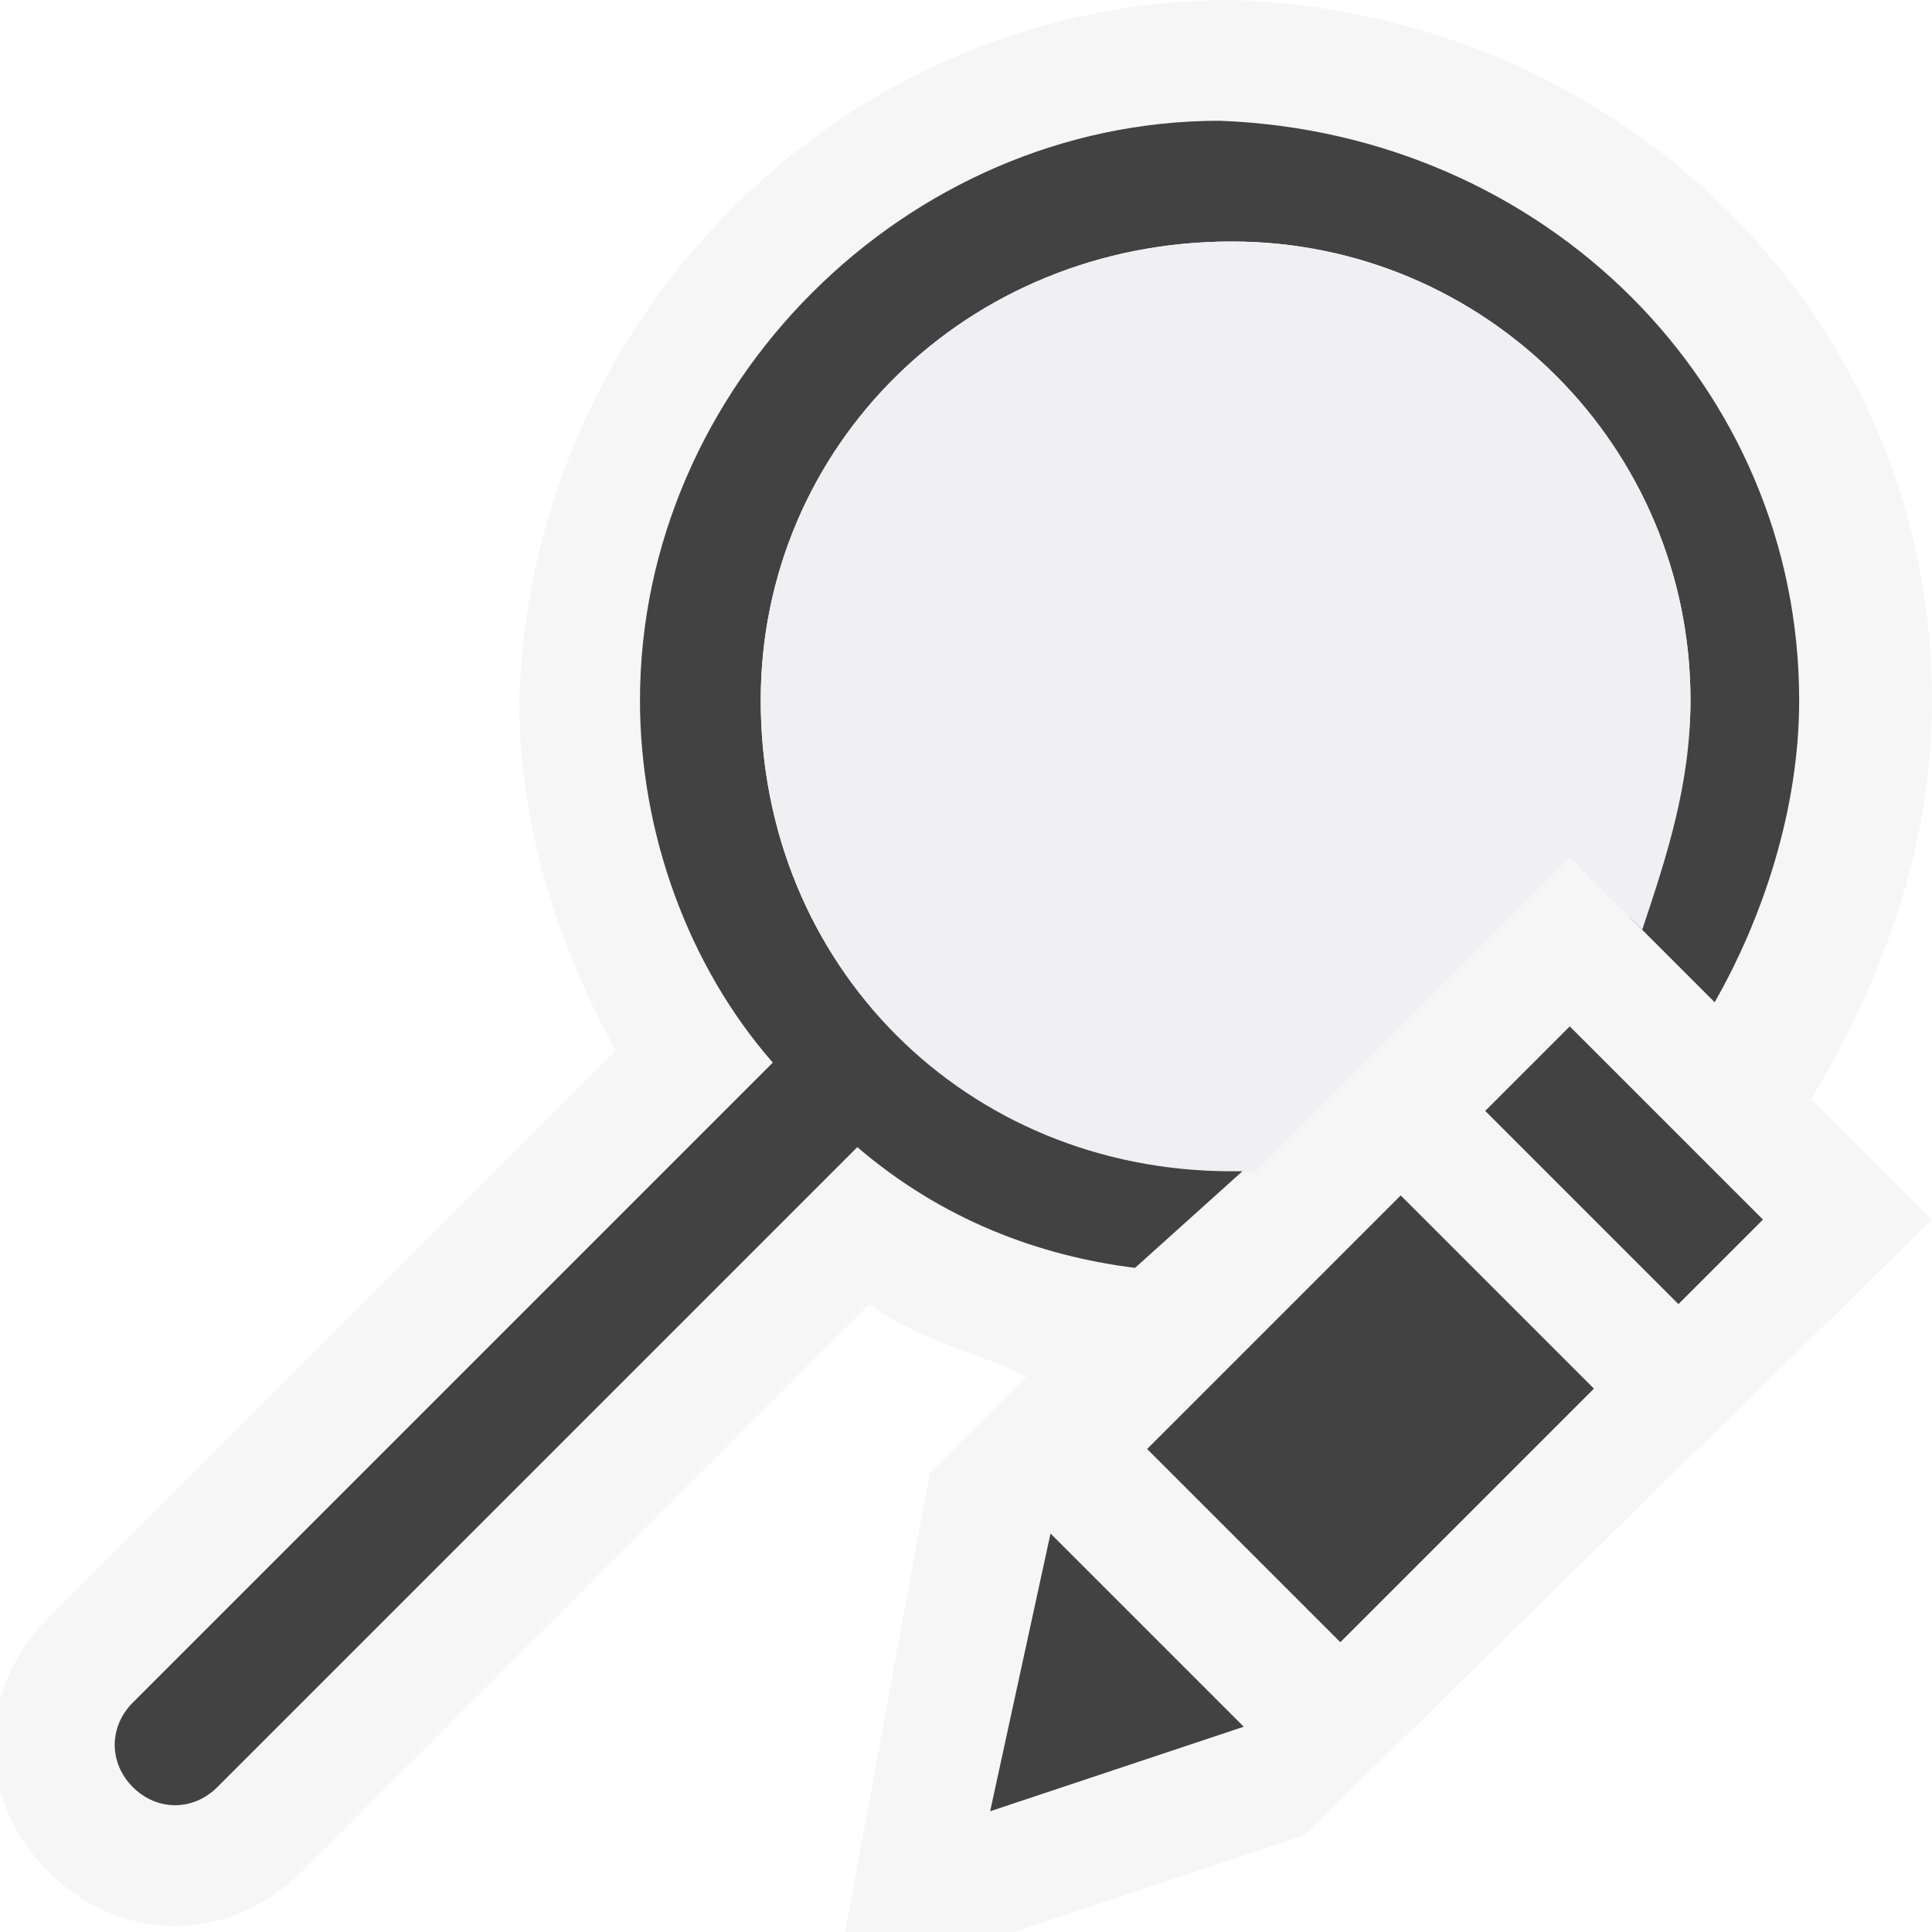
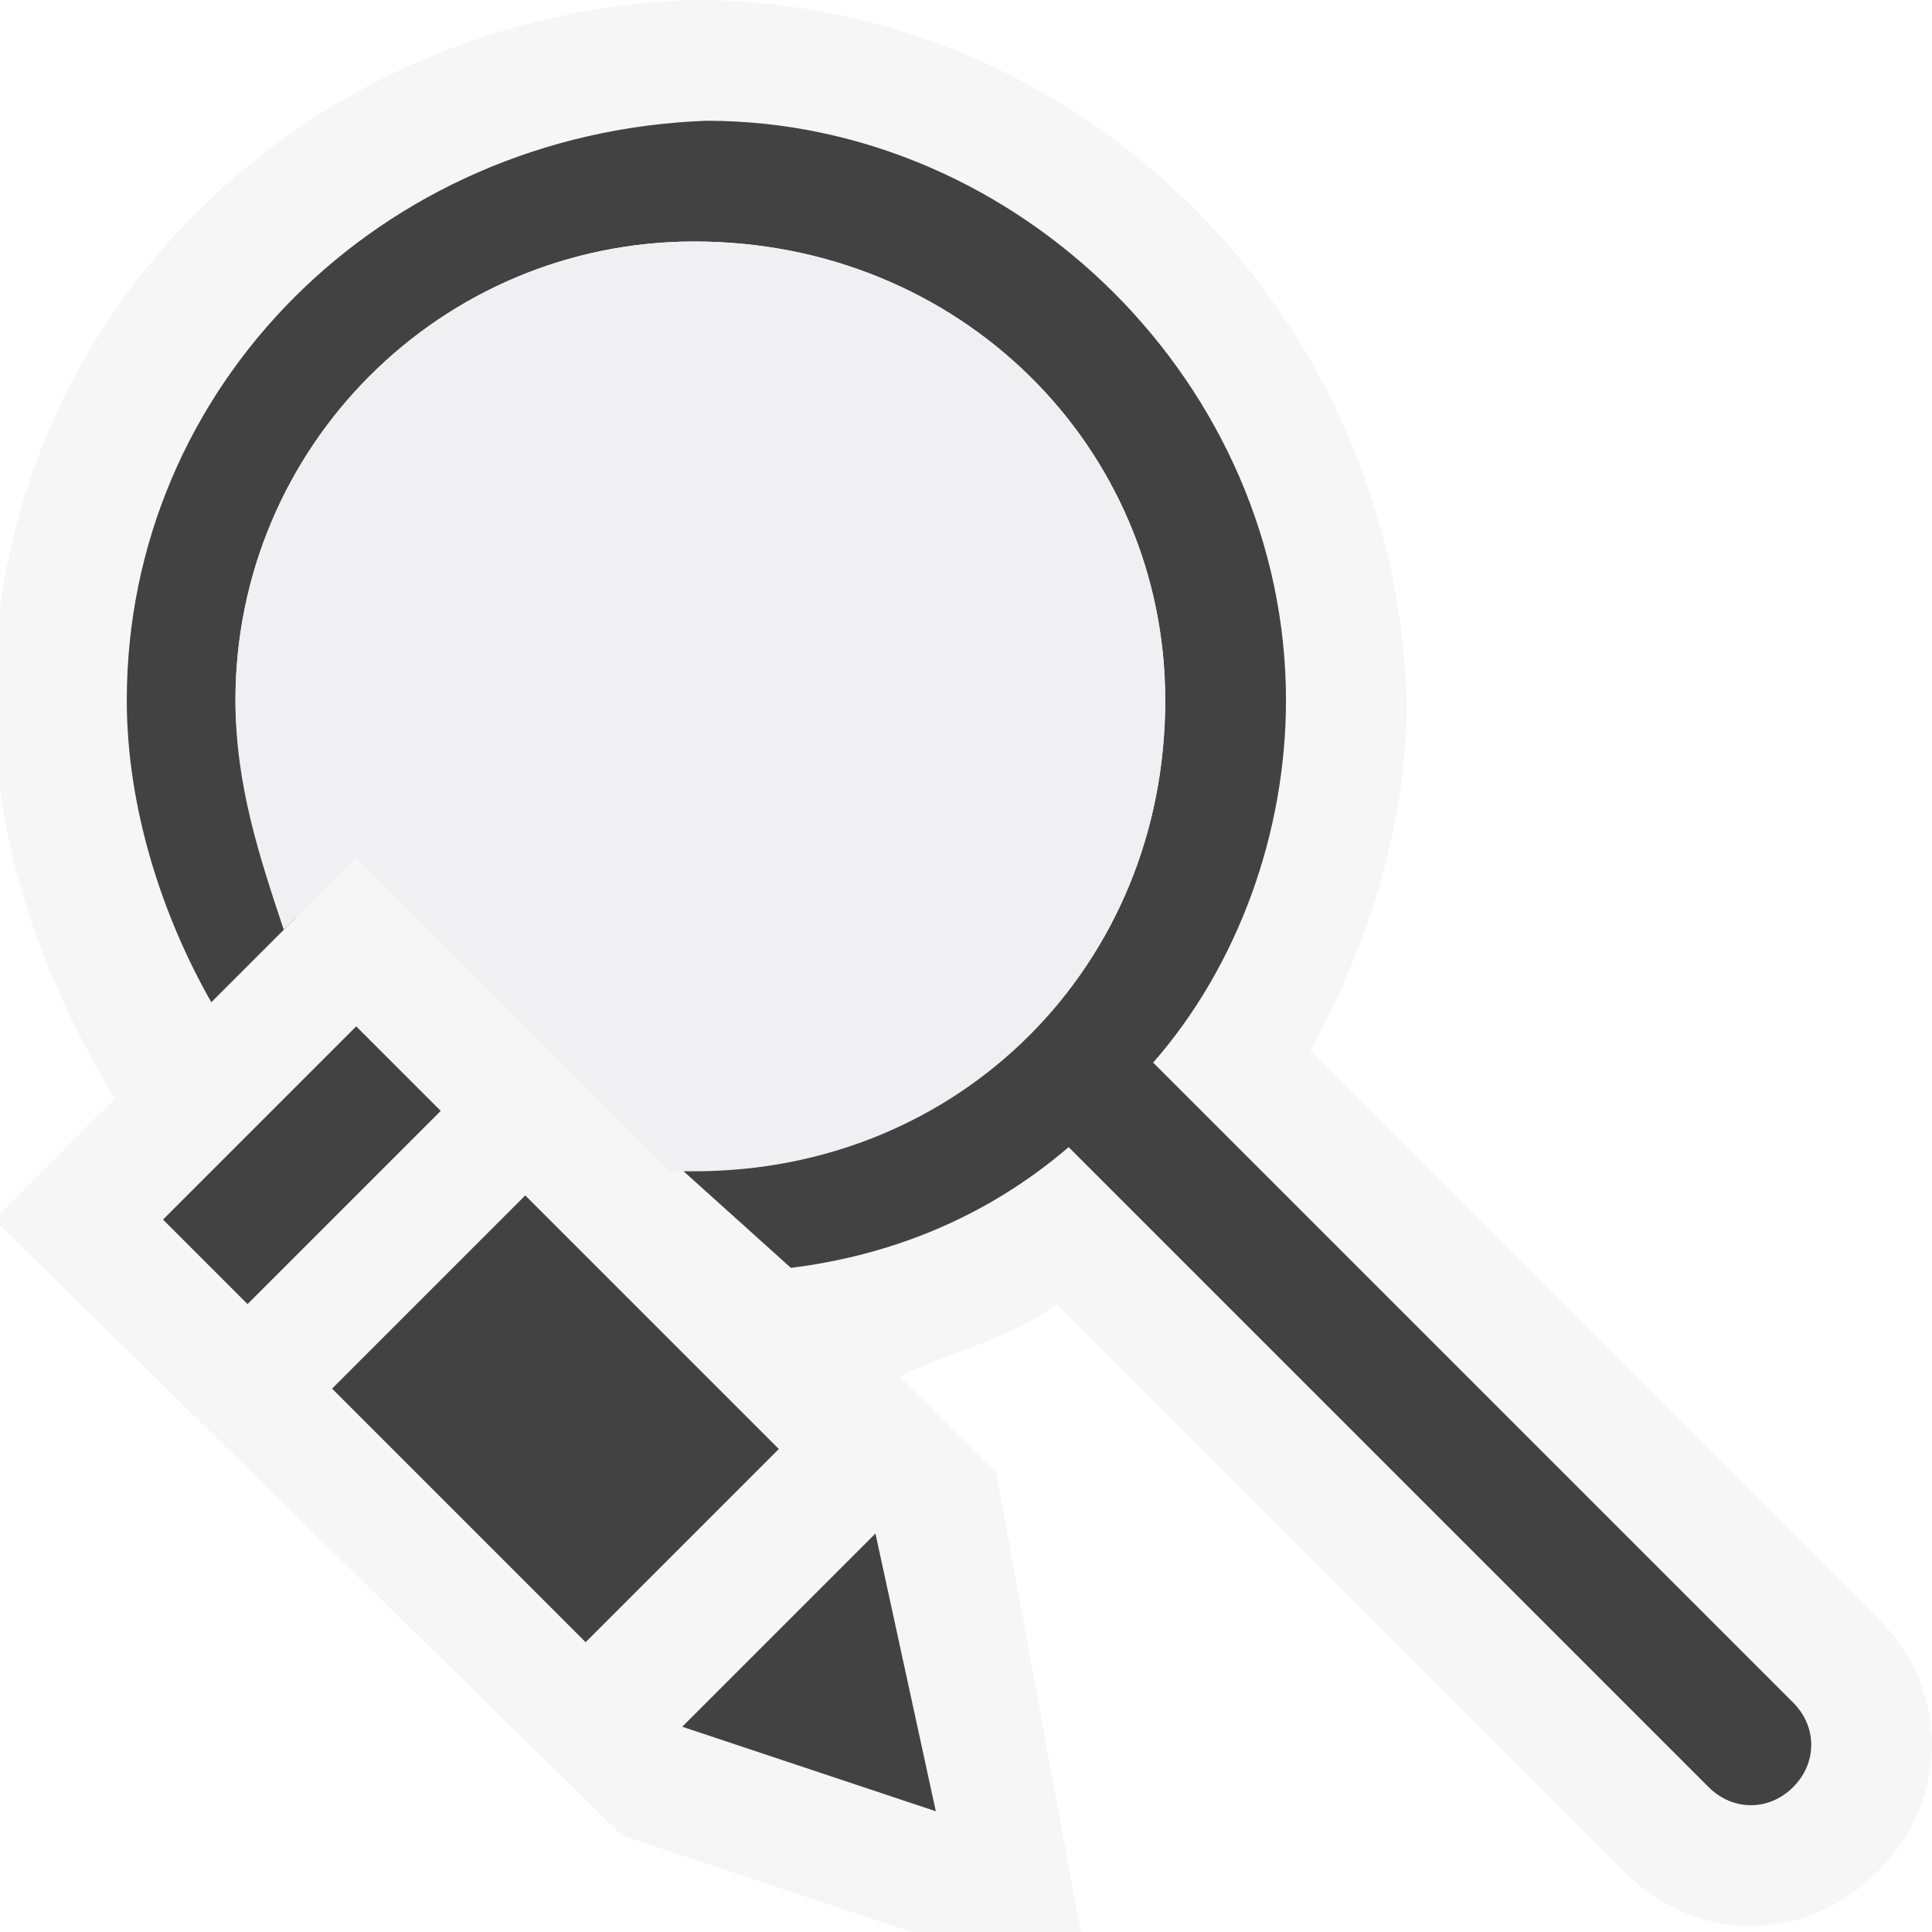
<svg xmlns="http://www.w3.org/2000/svg" version="1.1" id="Layer_1" x="0px" y="0px" viewBox="0 0 16 16" style="enable-background:new 0 0 16 16;" xml:space="preserve">
-   <style type="text/css">
+   <defs id="defs13" />
+   <style type="text/css" id="style2">
	.st0{fill:#F6F6F6;fill-opacity:0;}
	.st1{fill:#F6F6F6;}
	.st2{fill:#424242;}
	.st3{fill:#F0EFF1;}
</style>
-   <g id="canvas">
-     <path class="st0" d="M16,16H0V0h16V16z" />
+   <g id="canvas" transform="matrix(-1,0,0,1,15.95,0)">
+     <path class="st0" d="M 16,16 H 0 V 0 h 16 z" id="path4" />
  </g>
-   <path id="outline" class="st1" d="M16,5.8c0-3.2-2.6-5.7-5.8-5.8C7,0,4.4,2.6,4.3,5.8c0,1,0.3,2,0.8,2.9l-4.7,4.7  c-0.6,0.6-0.6,1.5,0,2.1c0.6,0.6,1.5,0.6,2.1,0l4.7-4.7c0.4,0.3,0.9,0.4,1.3,0.6l-0.8,0.8L7,16h1.4l2.4-0.8l5.2-5.1l-1-1  C15.6,8.1,16,7,16,5.8z" />
-   <path id="iconBg" class="st2" d="M10.4,9.6c-0.1,0-0.2,0-0.2,0C8,9.7,6.3,8,6.3,5.8C6.3,3.7,8,2,10.2,2C12.3,2,14,3.7,14,5.8v0  c0,0.6-0.2,1.2-0.5,1.8l0.7,0.7c0.4-0.7,0.7-1.6,0.7-2.5c0-2.6-2.1-4.7-4.8-4.8v0C7.5,1,5.3,3.2,5.3,5.8c0,1.1,0.4,2.2,1.1,3  l-5.3,5.3c-0.2,0.2-0.2,0.5,0,0.7c0.2,0.2,0.5,0.2,0.7,0l5.3-5.3c0.7,0.6,1.5,0.9,2.3,1L10.4,9.6z M8.2,15l2.1-0.7l-1.6-1.6L8.2,15z   M12.3,9.2l1.6,1.6l0.7-0.7L13,8.5L12.3,9.2z M9.5,12l1.6,1.6l2.1-2.1l-1.6-1.6L9.5,12z" />
-   <path id="iconFg" class="st3" d="M10.2,9.7c0.1,0,0.2,0,0.2,0L13,7.1l0.6,0.6C13.8,7.1,14,6.5,14,5.8C14,3.7,12.3,2,10.2,2  c0,0,0,0,0,0C8,2,6.3,3.7,6.3,5.8C6.3,8,8,9.7,10.2,9.7z" />
+   <path id="outline" class="st1" d="m -0.05,5.8 c 0,-3.2 2.6,-5.7 5.8,-5.8 3.2,0 5.8,2.6 5.9,5.8 0,1 -0.3,2 -0.8,2.9 l 4.7,4.7 c 0.6,0.6 0.6,1.5 0,2.1 -0.6,0.6 -1.5,0.6 -2.1,0 l -4.7,-4.7 c -0.4,0.3 -0.9,0.4 -1.3,0.6 l 0.8,0.8 0.7,3.8 h -1.4 l -2.4,-0.8 -5.2,-5.1 1,-1 c -0.6,-1 -1,-2.1 -1,-3.3 z" />
+   <path id="iconBg" class="st2" d="m 5.55,9.6 c 0.1,0 0.2,0 0.2,0 C 7.95,9.7 9.65,8 9.65,5.8 9.65,3.7 7.95,2 5.75,2 3.65,2 1.95,3.7 1.95,5.8 v 0 c 0,0.6 0.2,1.2 0.5,1.8 L 1.75,8.3 C 1.35,7.6 1.05,6.7 1.05,5.8 1.05,3.2 3.15,1.1 5.85,1 v 0 c 2.6,0 4.8,2.2 4.8,4.8 0,1.1 -0.4,2.2 -1.1,3 l 5.3,5.3 c 0.2,0.2 0.2,0.5 0,0.7 -0.2,0.2 -0.5,0.2 -0.7,0 L 8.85,9.5 c -0.7,0.6 -1.5,0.9 -2.3,1 z m 2.2,5.4 -2.1,-0.7 1.6,-1.6 z m -4.1,-5.8 -1.6,1.6 -0.7,-0.7 1.6,-1.6 z m 2.8,2.8 -1.6,1.6 -2.1,-2.1 1.6,-1.6 z" />
+   <path id="iconFg" class="st3" d="m 5.75,9.7 c -0.1,0 -0.2,0 -0.2,0 L 2.95,7.1 2.35,7.7 C 2.15,7.1 1.95,6.5 1.95,5.8 1.95,3.7 3.65,2 5.75,2 c 0,0 0,0 0,0 2.2,0 3.9,1.7 3.9,3.8 0,2.2 -1.7,3.9 -3.9,3.9 z" />
</svg>
